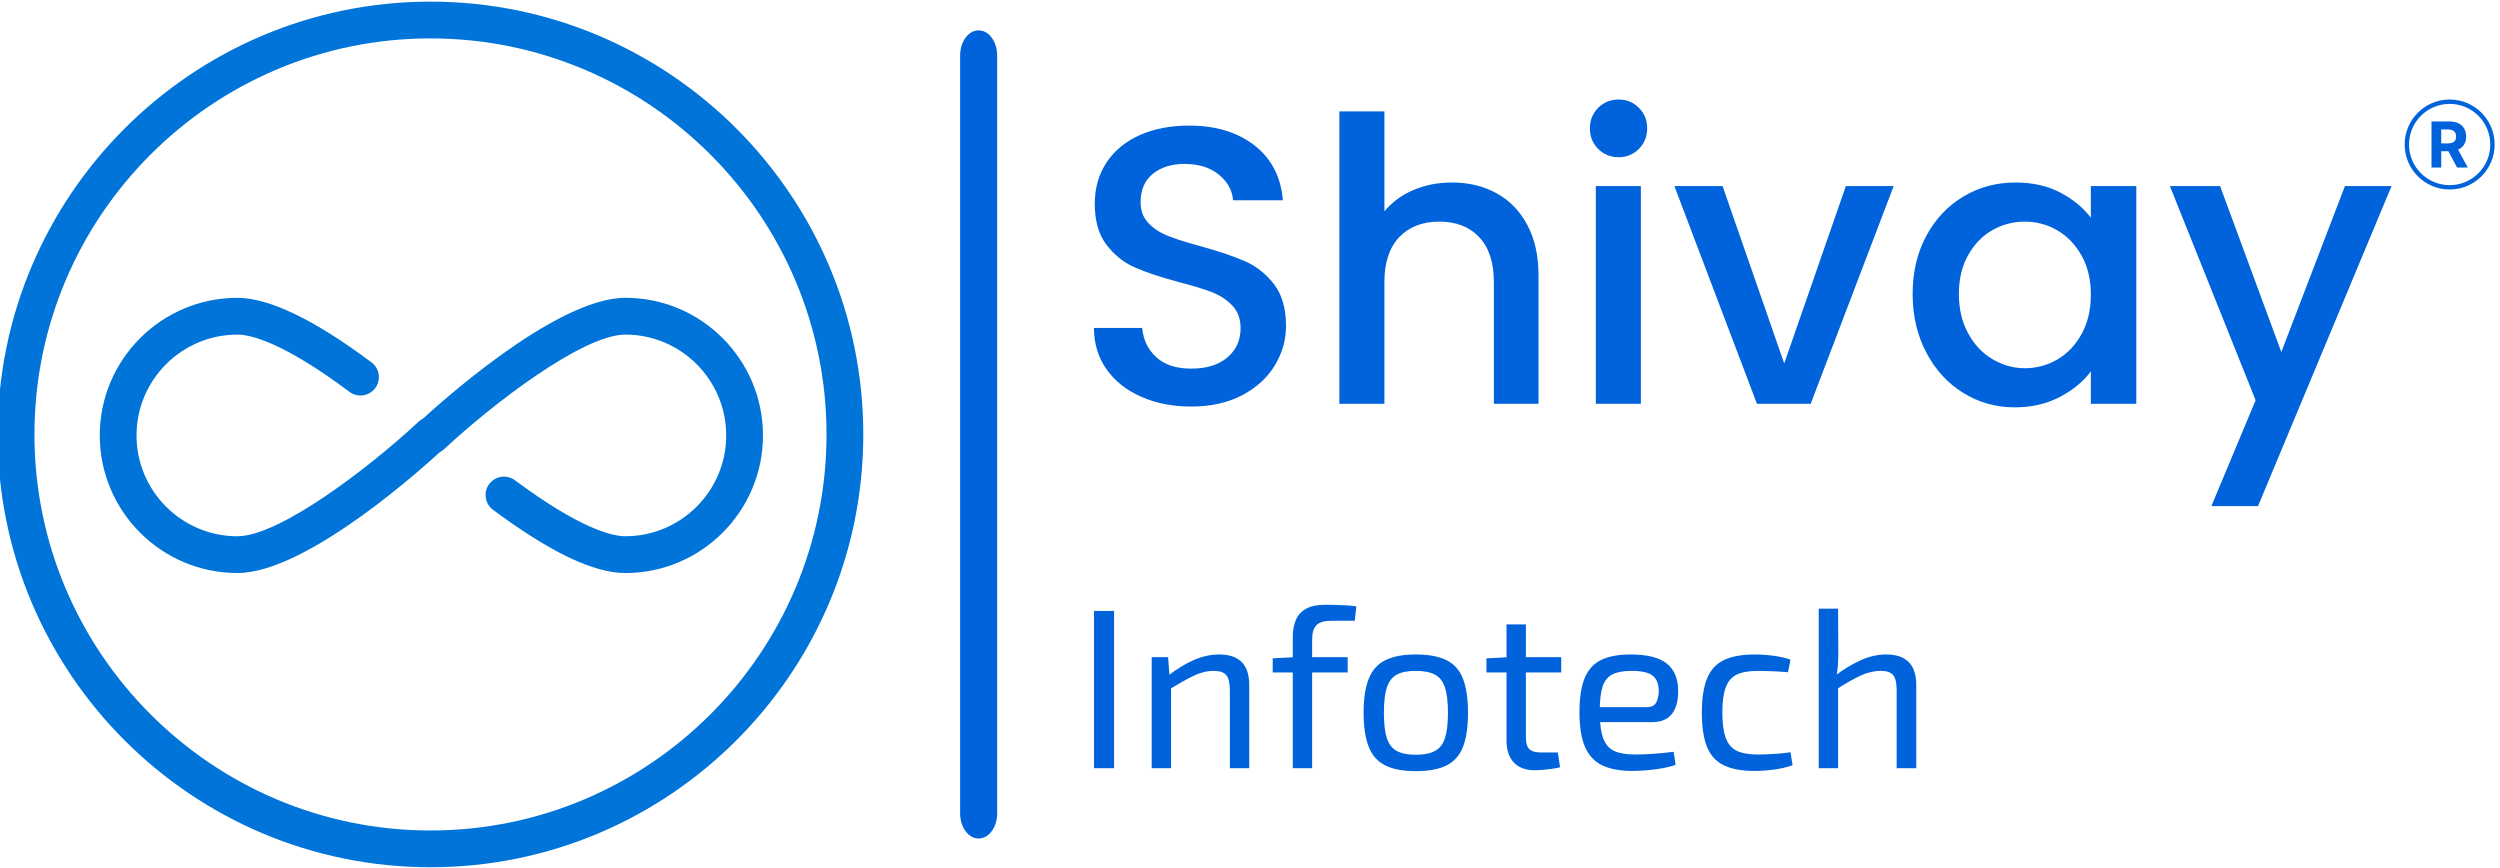
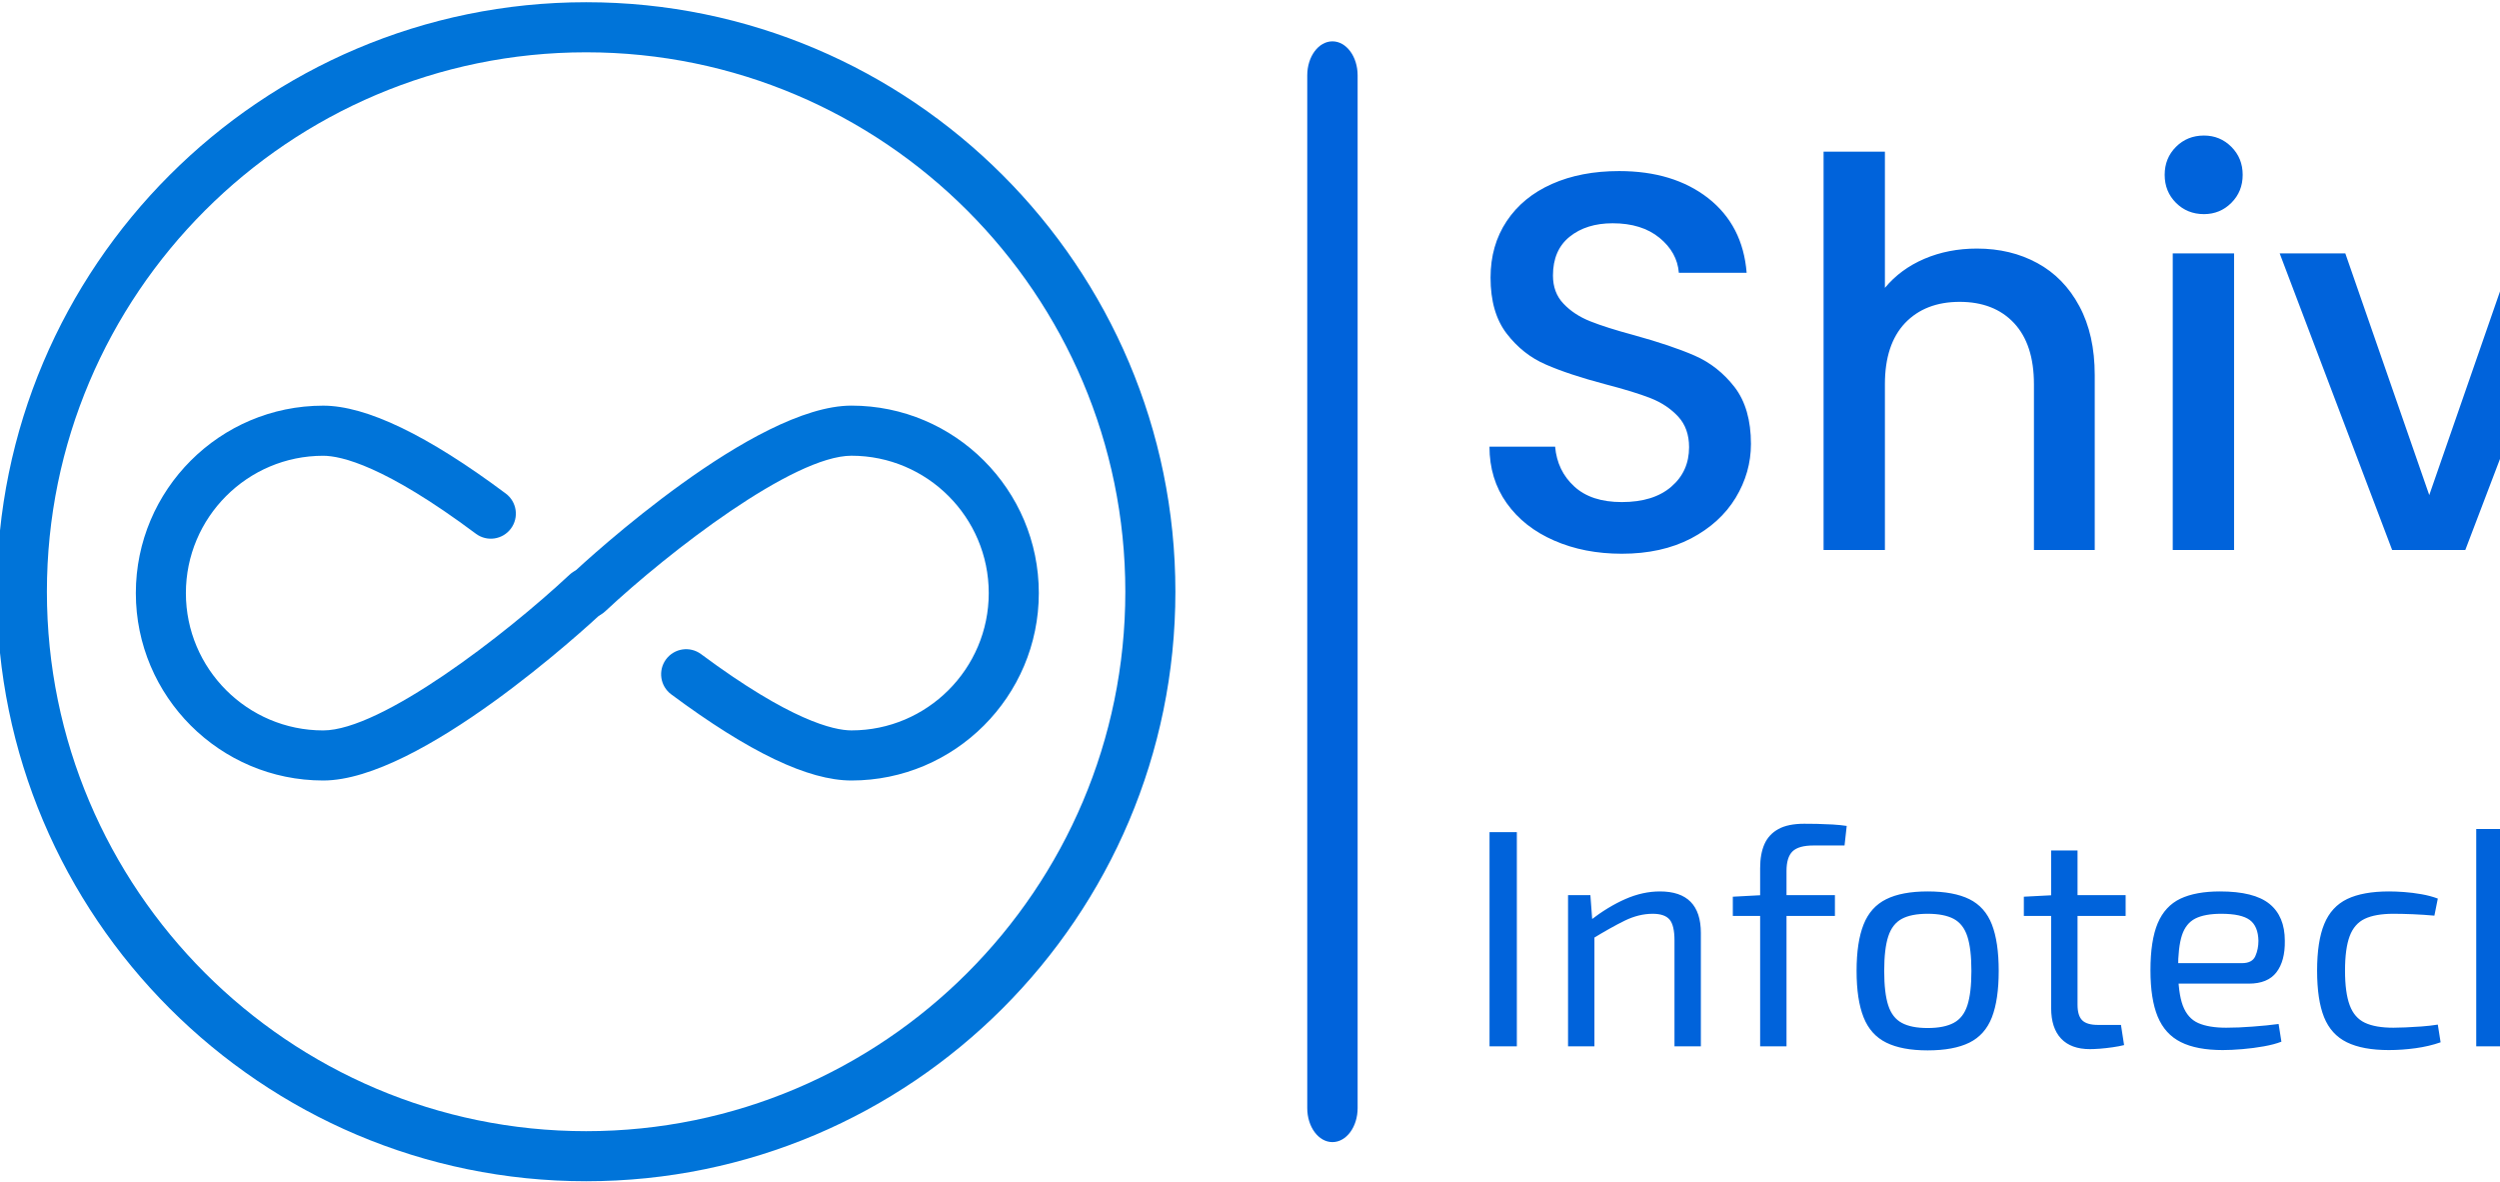
- <svg xmlns="http://www.w3.org/2000/svg" version="1.1" width="395" height="137" viewBox="0 0 395 137">
+ <svg xmlns="http://www.w3.org/2000/svg" version="1.1" width="290" height="137" viewBox="0 0 290 137">
  <g transform="matrix(1,0,0,1,-0.605646,0.1408205)">
    <svg viewBox="0 0 396 137" data-background-color="#ffffff" preserveAspectRatio="xMidYMid meet" height="137" width="395">
      <g id="tight-bounds" transform="matrix(1,0,0,1,0.2398358,-0.05592002)">
        <svg viewBox="0 0 395.52 137.112" height="137.112" width="395.52">
          <g>
            <svg viewBox="0 0 705.092 244.429" height="137.112" width="395.52">
              <g>
                <rect width="10.447" height="228.203" x="271.778" y="8.113" fill="#0063db" opacity="1" stroke-width="0" stroke="transparent" fill-opacity="1" class="rect-i$-0" data-fill-palette-color="primary" rx="1%" id="i$-0" data-palette-color="#0063db" />
              </g>
              <g transform="matrix(1,0,0,1,309.5716,27.12992)">
                <svg viewBox="0 0 395.52 190.169" height="190.169" width="395.52">
                  <g id="textblocktransform">
                    <svg viewBox="0 0 395.52 190.169" height="190.169" width="395.52" id="textblock">
                      <g>
                        <svg viewBox="0 0 395.52 115.839" height="115.839" width="395.52">
                          <g transform="matrix(1,0,0,1,0,0)">
                            <svg width="395.52" viewBox="2.9 -38.5 177.234 51.45" height="115.839" data-palette-color="#0063db">
                              <g transform="matrix(1,0,0,1,0,0)">
                                <g>
                                  <svg width="4.594" viewBox="3.16 -36.36 28.68 36.36" height="5.826" data-palette-color="#0063db" id="scriptelement" x="172.144" y="-35.72">
                                    <path d="M10.85 0L3.16 0 3.16-36.36 17.51-36.36Q21.63-36.36 24.55-34.9 27.47-33.43 29-30.76 30.54-28.09 30.54-24.49L30.54-24.49Q30.54-20.86 28.98-18.26 27.41-15.66 24.46-14.28 21.5-12.89 17.31-12.89L17.31-12.89 7.71-12.89 7.71-19.07 16.07-19.07Q18.27-19.07 19.73-19.67 21.18-20.28 21.9-21.48 22.62-22.69 22.62-24.49L22.62-24.49Q22.62-26.3 21.9-27.54 21.18-28.78 19.72-29.43 18.25-30.08 16.03-30.08L16.03-30.08 10.85-30.08 10.85 0ZM14.51-16.55L22.8-16.55 31.84 0 23.35 0 14.51-16.55Z" opacity="1" transform="matrix(1,0,0,1,0,0)" fill="#0063db" class="undefined-123" id="av-123" />
                                  </svg>
                                </g>
                              </g>
                              <path d="M168.747-32.807C168.747-35.951 171.296-38.5 174.441-38.5 177.585-38.5 180.134-35.951 180.134-32.807 180.134-29.663 177.585-27.114 174.441-27.114 171.296-27.114 168.747-29.663 168.747-32.807ZM174.441-27.666C177.28-27.666 179.581-29.968 179.581-32.807 179.581-35.646 177.28-37.947 174.441-37.947 171.602-37.947 169.3-35.646 169.3-32.807 169.3-29.968 171.602-27.666 174.441-27.666Z" fill="#0063db" id="scriptcircle" data-fill-palette-color="primary" />
                              <path d="M15.2 0.35Q11.7 0.35 8.9-0.88 6.1-2.1 4.5-4.35 2.9-6.6 2.9-9.6L2.9-9.6 9-9.6Q9.2-7.35 10.78-5.9 12.35-4.45 15.2-4.45L15.2-4.45Q18.15-4.45 19.8-5.88 21.45-7.3 21.45-9.55L21.45-9.55Q21.45-11.3 20.43-12.4 19.4-13.5 17.88-14.1 16.35-14.7 13.65-15.4L13.65-15.4Q10.25-16.3 8.13-17.23 6-18.15 4.5-20.1 3-22.05 3-25.3L3-25.3Q3-28.3 4.5-30.55 6-32.8 8.7-34 11.4-35.2 14.95-35.2L14.95-35.2Q20-35.2 23.23-32.68 26.45-30.15 26.8-25.75L26.8-25.75 20.5-25.75Q20.35-27.65 18.7-29 17.05-30.35 14.35-30.35L14.35-30.35Q11.9-30.35 10.35-29.1 8.8-27.85 8.8-25.5L8.8-25.5Q8.8-23.9 9.78-22.88 10.75-21.85 12.25-21.25 13.75-20.65 16.35-19.95L16.35-19.95Q19.8-19 21.98-18.05 24.15-17.1 25.68-15.13 27.2-13.15 27.2-9.85L27.2-9.85Q27.2-7.2 25.78-4.85 24.35-2.5 21.63-1.07 18.9 0.35 15.2 0.35L15.2 0.35ZM48.2-28Q51.35-28 53.82-26.65 56.3-25.3 57.72-22.65 59.15-20 59.15-16.25L59.15-16.25 59.15 0 53.5 0 53.5-15.4Q53.5-19.1 51.65-21.08 49.8-23.05 46.6-23.05L46.6-23.05Q43.4-23.05 41.52-21.08 39.65-19.1 39.65-15.4L39.65-15.4 39.65 0 33.95 0 33.95-37 39.65-37 39.65-24.35Q41.1-26.1 43.32-27.05 45.55-28 48.2-28L48.2-28ZM69.3-31.2Q67.75-31.2 66.7-32.25 65.65-33.3 65.65-34.85L65.65-34.85Q65.65-36.4 66.7-37.45 67.75-38.5 69.3-38.5L69.3-38.5Q70.8-38.5 71.85-37.45 72.9-36.4 72.9-34.85L72.9-34.85Q72.9-33.3 71.85-32.25 70.8-31.2 69.3-31.2L69.3-31.2ZM66.4-27.55L72.1-27.55 72.1 0 66.4 0 66.4-27.55ZM82.44-27.55L90.24-5.1 98.04-27.55 104.09-27.55 93.59 0 86.79 0 76.34-27.55 82.44-27.55ZM106.49-13.9Q106.49-18.05 108.22-21.25 109.94-24.45 112.92-26.23 115.89-28 119.49-28L119.49-28Q122.74-28 125.17-26.73 127.59-25.45 129.04-23.55L129.04-23.55 129.04-27.55 134.79-27.55 134.79 0 129.04 0 129.04-4.1Q127.59-2.15 125.09-0.85 122.59 0.45 119.39 0.45L119.39 0.45Q115.84 0.45 112.89-1.38 109.94-3.2 108.22-6.48 106.49-9.75 106.49-13.9L106.49-13.9ZM129.04-13.8Q129.04-16.65 127.87-18.75 126.69-20.85 124.79-21.95 122.89-23.05 120.69-23.05L120.69-23.05Q118.49-23.05 116.59-21.98 114.69-20.9 113.52-18.82 112.34-16.75 112.34-13.9L112.34-13.9Q112.34-11.05 113.52-8.9 114.69-6.75 116.62-5.63 118.54-4.5 120.69-4.5L120.69-4.5Q122.89-4.5 124.79-5.6 126.69-6.7 127.87-8.83 129.04-10.95 129.04-13.8L129.04-13.8ZM161.19-27.55L167.09-27.55 150.19 12.95 144.29 12.95 149.89-0.45 139.04-27.55 145.39-27.55 153.14-6.55 161.19-27.55Z" opacity="1" transform="matrix(1,0,0,1,0,0)" fill="#0063db" class="undefined-text-0" data-fill-palette-color="primary" id="text-0" />
                            </svg>
                          </g>
                        </svg>
                      </g>
                      <g transform="matrix(1,0,0,1,0,143.1862)">
                        <svg viewBox="0 0 232.21 46.983" height="46.983" width="232.21">
                          <g transform="matrix(1,0,0,1,0,0)">
                            <svg width="232.21" viewBox="4.35 -35.85 180.38 36.5" height="46.983" data-palette-color="#0063db">
                              <path d="M4.35-34.5L8.75-34.5 8.75 0 4.35 0 4.35-34.5ZM31.8-24.95L31.8-24.95Q38.4-24.95 38.4-18.25L38.4-18.25 38.4 0 34.15 0 34.15-17.05Q34.15-19.5 33.35-20.43 32.55-21.35 30.65-21.35L30.65-21.35Q28.4-21.35 26.15-20.25 23.9-19.15 20.8-17.25L20.8-17.25 20.6-20.3Q23.45-22.5 26.25-23.73 29.05-24.95 31.8-24.95ZM17-24.35L20.6-24.35 20.95-19.7 21.25-18.95 21.25 0 17 0 17-24.35ZM55.05-35.85L55.05-35.85Q55.85-35.85 57.1-35.83 58.34-35.8 59.65-35.73 60.95-35.65 61.9-35.5L61.9-35.5 61.55-32.35 56.55-32.35Q54.15-32.35 53.17-31.4 52.2-30.45 52.2-28.25L52.2-28.25 52.2 0 47.95 0 47.95-28.7Q47.95-31 48.65-32.58 49.35-34.15 50.9-35 52.45-35.85 55.05-35.85ZM48.2-24.35L60-24.35 60-21 43.55-21 43.55-24.1 48.2-24.35ZM74.94-24.95L74.94-24.95Q79.14-24.95 81.67-23.7 84.19-22.45 85.29-19.63 86.39-16.8 86.39-12.15L86.39-12.15Q86.39-7.5 85.29-4.67 84.19-1.85 81.67-0.6 79.14 0.65 74.94 0.65L74.94 0.65Q70.79 0.65 68.27-0.6 65.74-1.85 64.62-4.67 63.49-7.5 63.49-12.15L63.49-12.15Q63.49-16.8 64.62-19.63 65.74-22.45 68.27-23.7 70.79-24.95 74.94-24.95ZM74.94-21.35L74.94-21.35Q72.29-21.35 70.77-20.53 69.24-19.7 68.59-17.7 67.94-15.7 67.94-12.15L67.94-12.15Q67.94-8.6 68.59-6.6 69.24-4.6 70.77-3.78 72.29-2.95 74.94-2.95L74.94-2.95Q77.59-2.95 79.14-3.78 80.69-4.6 81.34-6.6 81.99-8.6 81.99-12.15L81.99-12.15Q81.99-15.7 81.34-17.7 80.69-19.7 79.14-20.53 77.59-21.35 74.94-21.35ZM94.84-31.55L99.09-31.55 99.09-6.7Q99.09-4.95 99.84-4.2 100.59-3.45 102.39-3.45L102.39-3.45 106.09-3.45 106.59-0.2Q105.79 0 104.74 0.15 103.69 0.3 102.69 0.38 101.69 0.45 101.09 0.45L101.09 0.45Q98.04 0.45 96.44-1.25 94.84-2.95 94.84-6.15L94.84-6.15 94.84-31.55ZM95.24-24.35L106.84-24.35 106.84-21 90.44-21 90.44-24.1 95.24-24.35ZM122.04-24.95L122.04-24.95Q127.54-24.95 130.01-22.95 132.49-20.95 132.49-17L132.49-17Q132.54-13.75 131.14-11.93 129.74-10.1 126.69-10.1L126.69-10.1 112.49-10.1 112.49-13.4 125.59-13.4Q127.24-13.4 127.74-14.53 128.24-15.65 128.24-17L128.24-17Q128.19-19.35 126.84-20.35 125.49-21.35 122.24-21.35L122.24-21.35Q119.59-21.35 118.06-20.58 116.54-19.8 115.91-17.88 115.29-15.95 115.29-12.5L115.29-12.5Q115.29-8.6 116.06-6.55 116.84-4.5 118.54-3.75 120.24-3 123.04-3L123.04-3Q124.99-3 127.31-3.18 129.64-3.35 131.49-3.6L131.49-3.6 131.94-0.75Q130.79-0.3 129.11 0 127.44 0.3 125.66 0.45 123.89 0.6 122.49 0.6L122.49 0.6Q118.29 0.6 115.74-0.68 113.19-1.95 112.01-4.78 110.84-7.6 110.84-12.25L110.84-12.25Q110.84-17.05 112.01-19.83 113.19-22.6 115.66-23.78 118.14-24.95 122.04-24.95ZM149.29-24.95L149.29-24.95Q150.39-24.95 151.74-24.85 153.09-24.75 154.51-24.5 155.94-24.25 157.14-23.8L157.14-23.8 156.59-21.05Q154.94-21.2 153.11-21.28 151.29-21.35 149.99-21.35L149.99-21.35Q147.09-21.35 145.39-20.55 143.69-19.75 142.94-17.75 142.19-15.75 142.19-12.2L142.19-12.2Q142.19-8.65 142.94-6.63 143.69-4.6 145.39-3.8 147.09-3 149.99-3L149.99-3Q150.74-3 151.94-3.05 153.14-3.1 154.51-3.2 155.89-3.3 157.14-3.5L157.14-3.5 157.59-0.65Q155.74 0 153.56 0.3 151.39 0.6 149.24 0.6L149.24 0.6Q145.04 0.6 142.49-0.65 139.94-1.9 138.81-4.7 137.69-7.5 137.69-12.2L137.69-12.2Q137.69-16.9 138.84-19.7 139.99-22.5 142.54-23.73 145.09-24.95 149.29-24.95ZM178.13-24.95L178.13-24.95Q184.73-24.95 184.73-18.25L184.73-18.25 184.73 0 180.43 0 180.43-17.05Q180.43-19.5 179.66-20.43 178.88-21.35 176.98-21.35L176.98-21.35Q174.73-21.35 172.48-20.3 170.23-19.25 167.13-17.25L167.13-17.25 166.93-20.3Q169.78-22.45 172.58-23.7 175.38-24.95 178.13-24.95ZM163.33-35L167.58-35 167.63-25.35Q167.63-23.7 167.51-22.25 167.38-20.8 167.13-19.7L167.13-19.7 167.58-18.95 167.58 0 163.33 0 163.33-35Z" opacity="1" transform="matrix(1,0,0,1,0,0)" fill="#0063db" class="undefined-text-1" data-fill-palette-color="secondary" id="text-1" />
                            </svg>
                          </g>
                        </svg>
                      </g>
                    </svg>
                  </g>
                </svg>
              </g>
              <g>
                <svg viewBox="0 0 244.431 244.429" height="244.429" width="244.431">
                  <g>
                    <svg version="1.1" x="0" y="0" viewBox="5.228 5.229 89.543 89.542" enable-background="new 0 0 100 100" xml:space="preserve" height="244.429" width="244.431" class="icon-icon-0" data-fill-palette-color="accent" id="icon-0">
                      <g fill="#0074d9" data-fill-palette-color="accent">
                        <path d="M50 94.771C25.312 94.771 5.228 74.688 5.228 50 5.228 25.313 25.312 5.229 50 5.229c24.688 0 44.771 20.084 44.771 44.771C94.771 74.688 74.688 94.771 50 94.771zM50 9.033C27.409 9.033 9.031 27.41 9.031 50S27.409 90.969 50 90.969 90.967 72.59 90.967 50 72.59 9.033 50 9.033z" fill="#0074d9" data-fill-palette-color="accent" />
                        <g fill="#0074d9" data-fill-palette-color="accent">
                          <path d="M30.022 64.336c-7.849 0-14.234-6.386-14.234-14.233 0-7.85 6.386-14.234 14.234-14.234 3.276 0 7.944 2.246 13.875 6.676 0.842 0.628 1.015 1.82 0.385 2.663-0.628 0.842-1.82 1.016-2.662 0.385-6.896-5.149-10.227-5.919-11.599-5.919-5.751 0-10.43 4.68-10.43 10.431 0 5.75 4.679 10.428 10.43 10.428 4.415 0 13.82-7.25 18.711-11.818 0.769-0.717 1.973-0.676 2.689 0.093 0.718 0.768 0.677 1.969-0.092 2.688C49.924 52.807 37.373 64.336 30.022 64.336z" fill="#0074d9" data-fill-palette-color="accent" />
                          <path d="M70.16 64.336c-3.287 0-7.766-2.141-13.693-6.541-0.844-0.626-1.02-1.818-0.395-2.662 0.628-0.843 1.818-1.02 2.662-0.393 6.785 5.039 10.072 5.791 11.426 5.791 5.751 0 10.43-4.68 10.43-10.429 0-5.751-4.679-10.431-10.43-10.431-4.414 0-13.82 7.25-18.711 11.819-0.768 0.718-1.971 0.676-2.689-0.092-0.716-0.769-0.675-1.971 0.092-2.688 1.407-1.314 13.96-12.844 21.309-12.844 7.851 0 14.233 6.385 14.233 14.234S78.012 64.336 70.16 64.336z" fill="#0074d9" data-fill-palette-color="accent" />
                        </g>
                      </g>
                    </svg>
                  </g>
                </svg>
              </g>
            </svg>
          </g>
          <defs />
        </svg>
        <rect width="395.52" height="137.112" fill="none" stroke="none" visibility="hidden" />
      </g>
    </svg>
  </g>
</svg>
